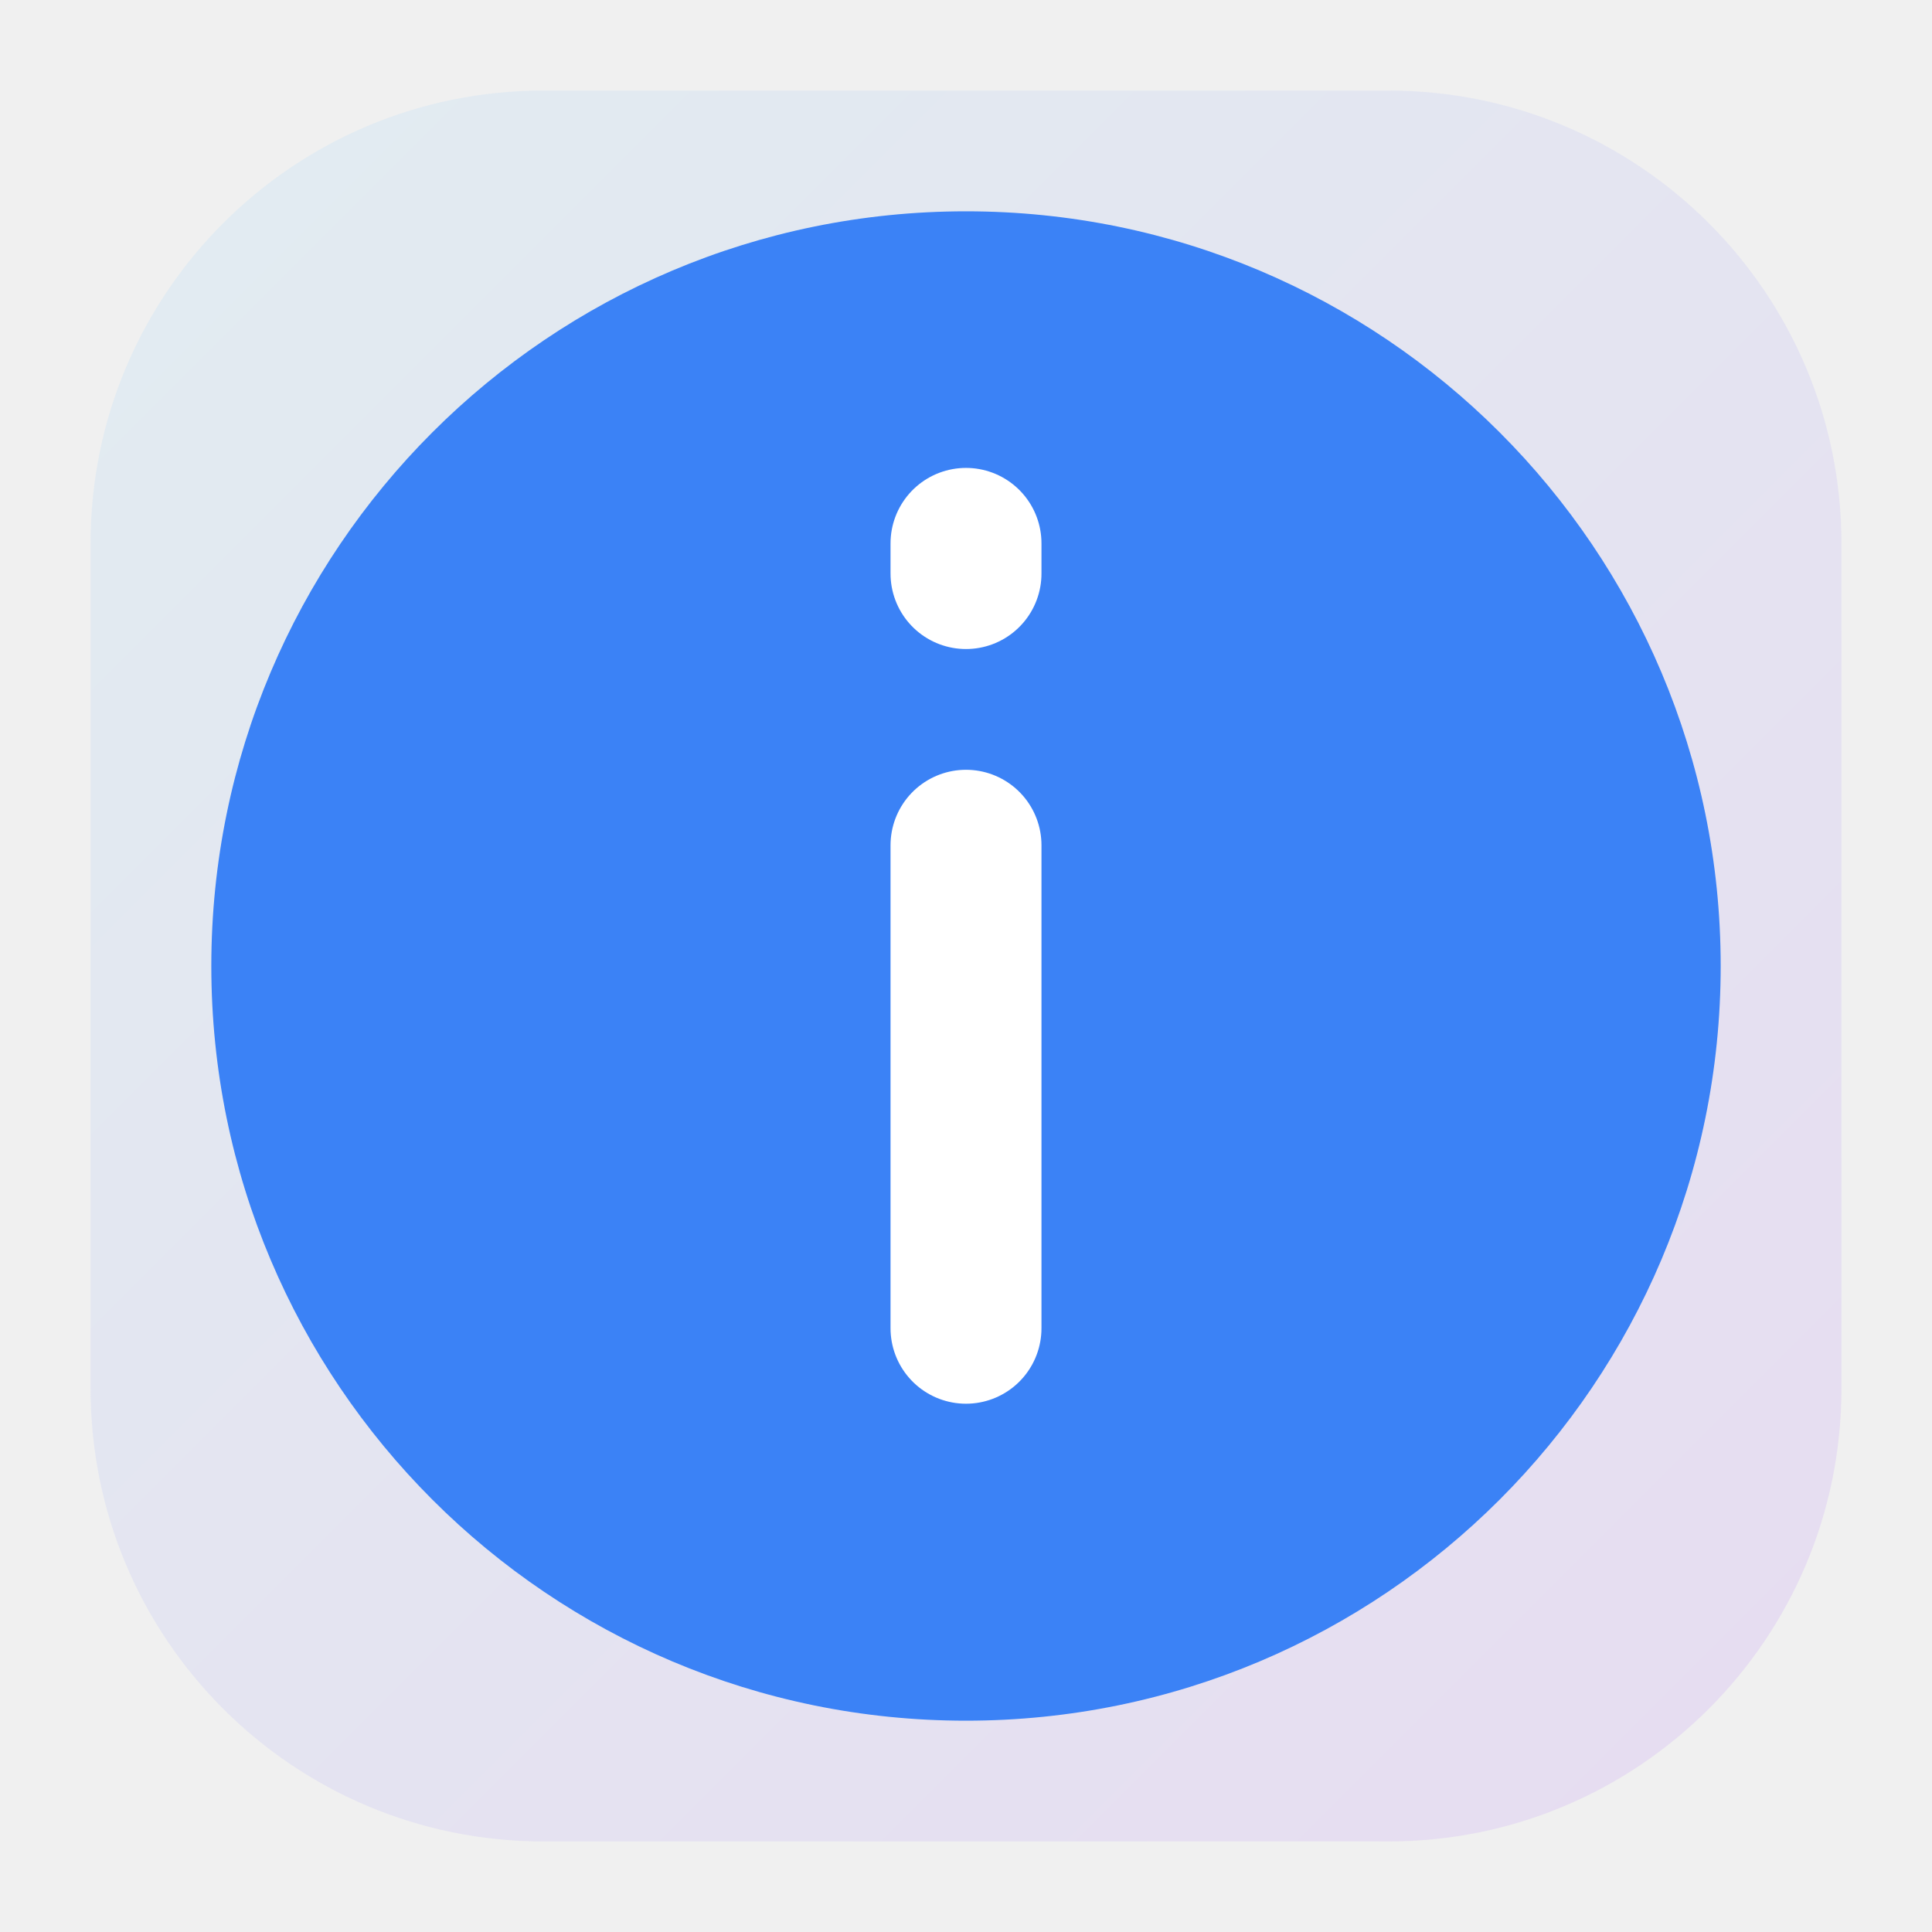
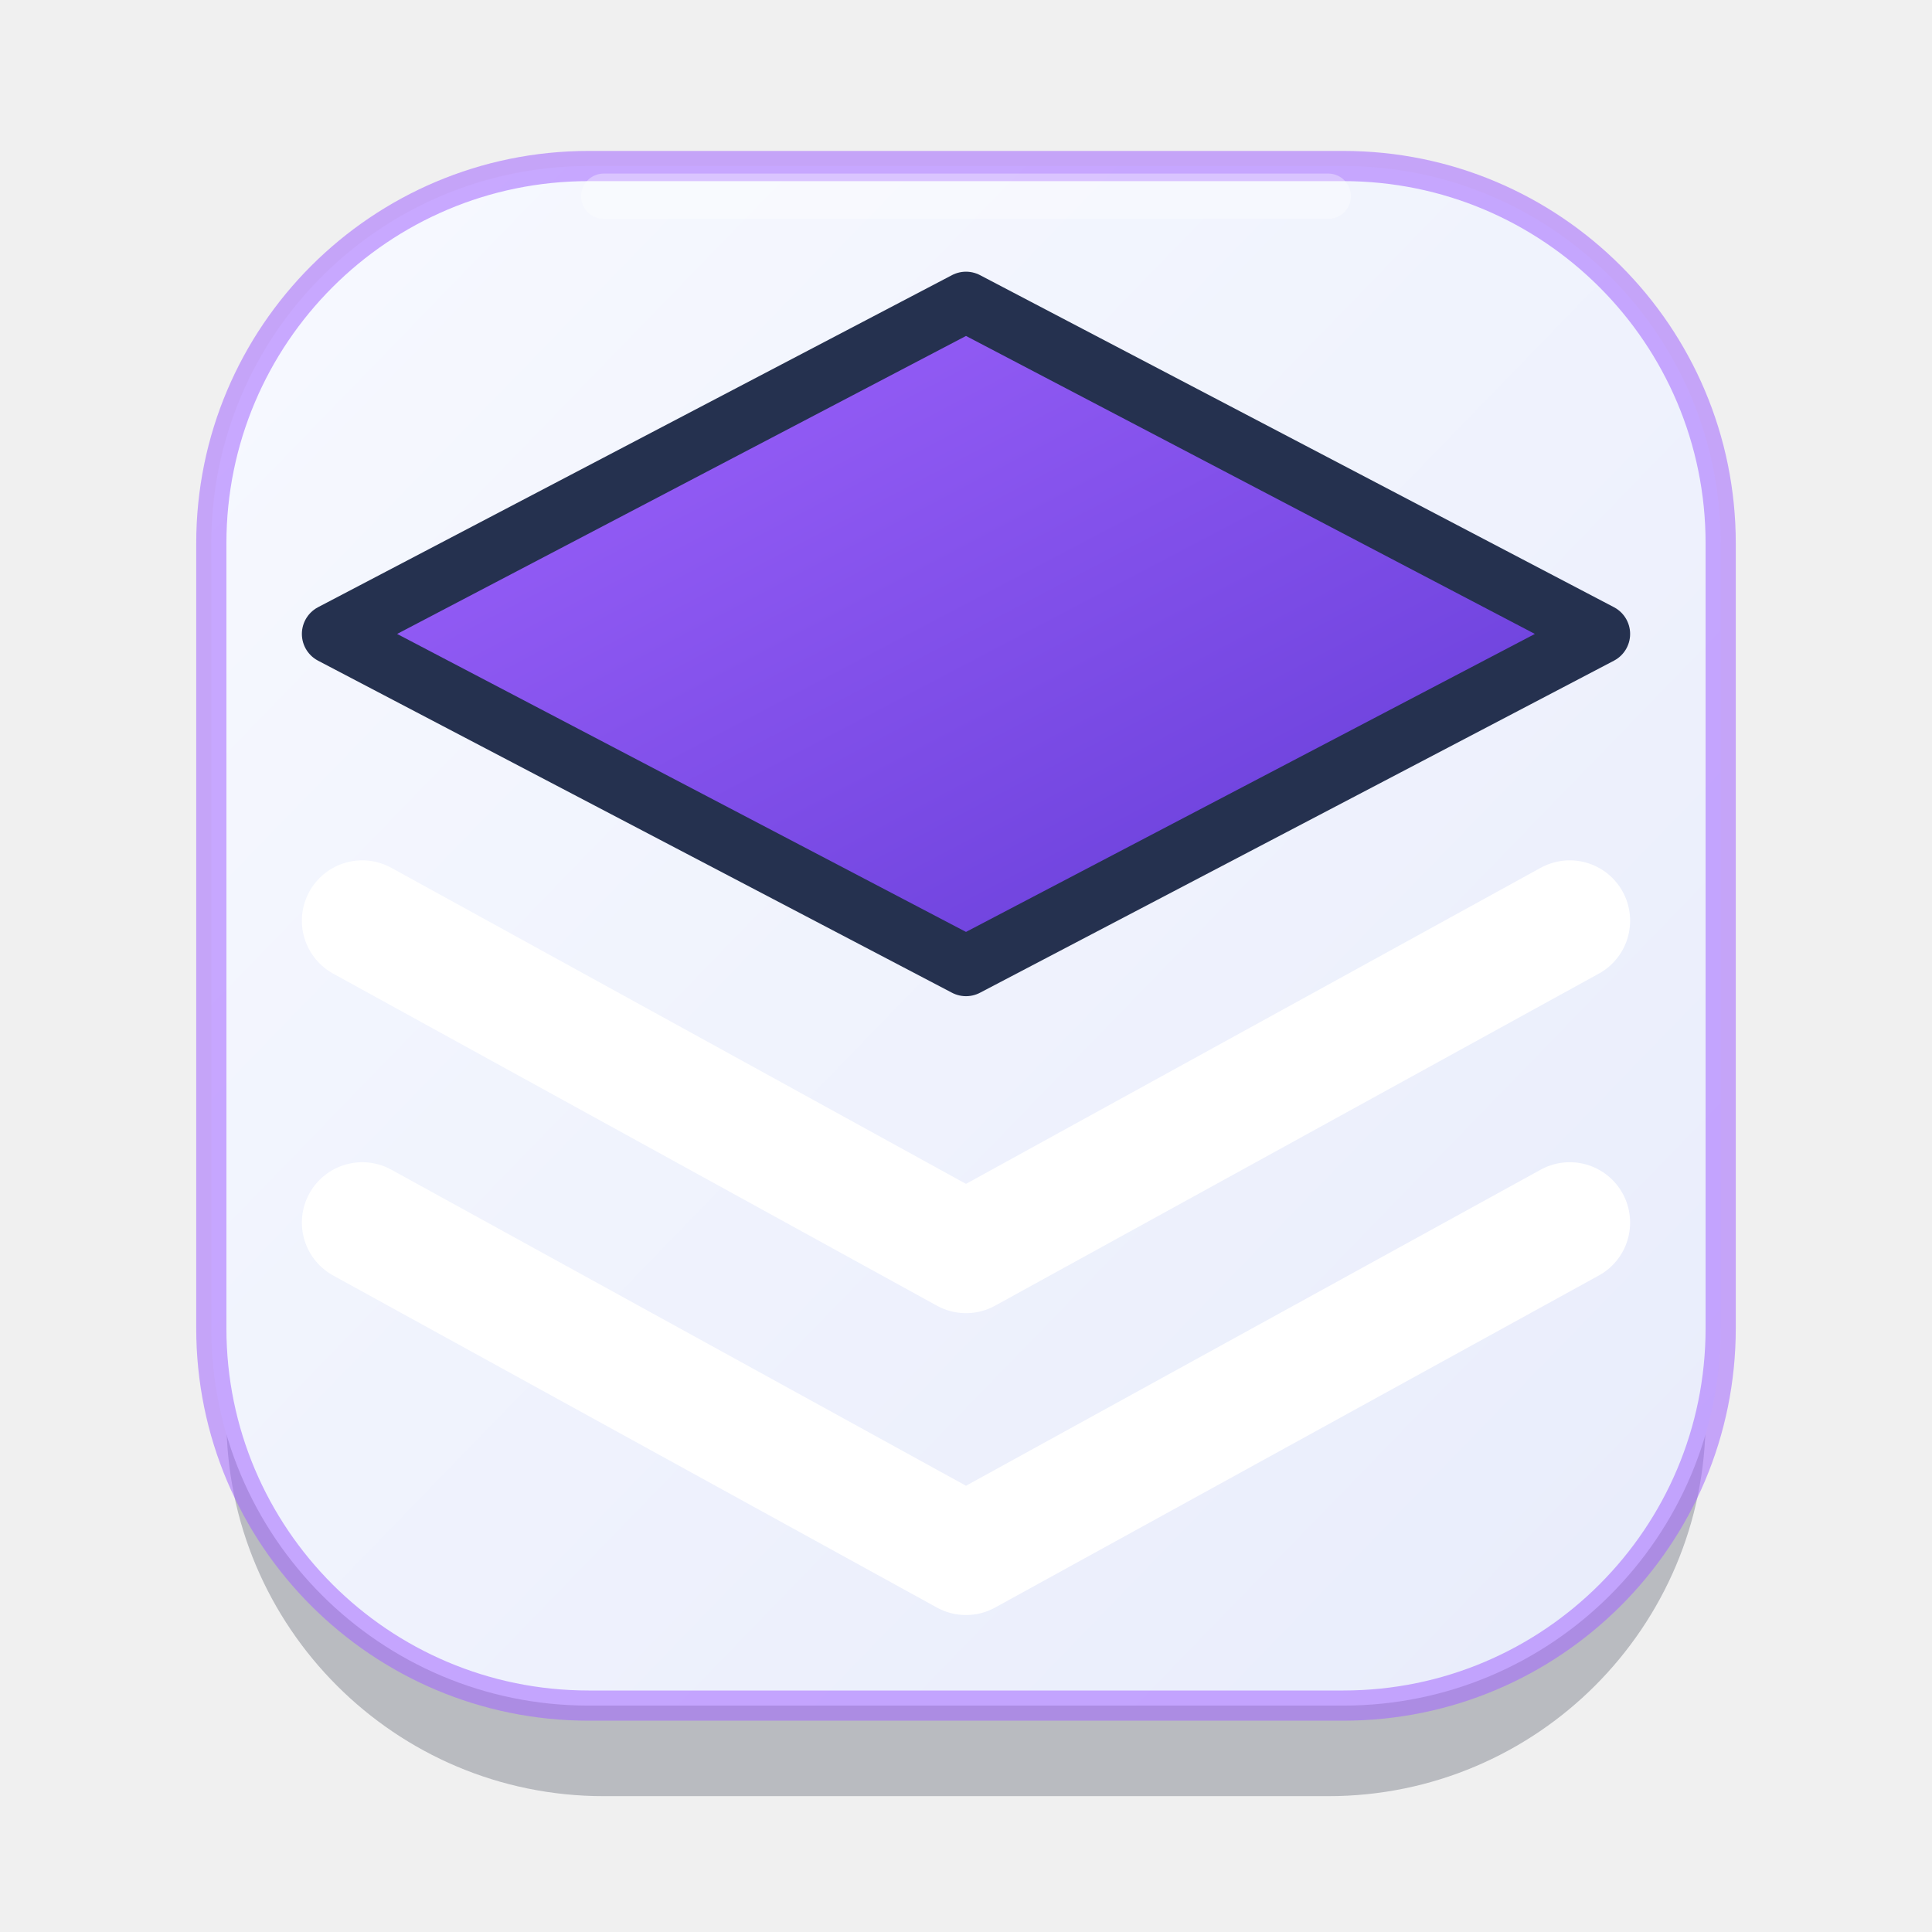
- <svg xmlns="http://www.w3.org/2000/svg" width="64" height="64" viewBox="0 0 64 64" role="img" aria-label="Compatibility Center">
+ <svg xmlns="http://www.w3.org/2000/svg" width="128" height="128" viewBox="0 0 128 128" role="img" aria-labelledby="title desc">
  <defs>
-     <linearGradient id="g" x1="0" y1="0" x2="1" y2="1">
-       <stop stop-color="#38BDF8" />
-       <stop offset=".52" stop-color="#6366F1" />
-       <stop offset="1" stop-color="#C026D3" />
+     <linearGradient id="tile" x1="0" y1="0" x2="1" y2="1">
+       <stop stop-color="#f7f9ff" />
+       <stop offset="1" stop-color="#e8ecfb" />
    </linearGradient>
-     <linearGradient id="bg" x1="0" y1="0" x2="1" y2="1">
-       <stop stop-color="#7DD3FC" />
-       <stop offset="1" stop-color="#A855F7" />
+     <linearGradient id="accent" x1="0" y1="0" x2="1" y2="1">
+       <stop stop-color="#a266ff" />
+       <stop offset="1" stop-color="#6039d4" />
    </linearGradient>
-     <filter id="shadow" x="-30%" y="-30%" width="160%" height="160%">
-       <feGaussianBlur stdDeviation="1.2" />
-     </filter>
+     <linearGradient id="accent2" x1="0" y1="0" x2="1" y2="1">
+       <stop stop-color="#6039d4" />
+       <stop offset="1" stop-color="#a266ff" />
+     </linearGradient>
  </defs>
-   <rect x="3" y="3" width="58" height="58" rx="15" fill="url(#bg)" opacity=".13" />
-   <g>
-     <circle cx="32" cy="32" r="25" fill="#3B82F6" />
-     <path d="M32 28 V44 M32 18 V19" stroke="#FFFFFF" stroke-width="5" stroke-linecap="round" />
-   </g>
+   <rect x="15" y="13" width="98" height="102" rx="25" fill="#071025" opacity=".24" transform="translate(0 4)" />
+   <rect x="14" y="11" width="100" height="102" rx="25" fill="url(#tile)" stroke="#a266ff" stroke-opacity=".55" stroke-width="2" />
+   <path d="M40 13h48" stroke="#ffffff" stroke-opacity=".34" stroke-width="3" stroke-linecap="round" />
+   <path d="m64 20 42 22-42 22-42-22Z" fill="url(#accent)" stroke="#25314f" stroke-width="4" stroke-linecap="round" stroke-linejoin="round" />
+   <path d="m24 61 40 22 40-22m-80 20 40 22 40-22" fill="none" stroke="#ffffff" stroke-width="8" stroke-linecap="round" stroke-linejoin="round" />
</svg>
